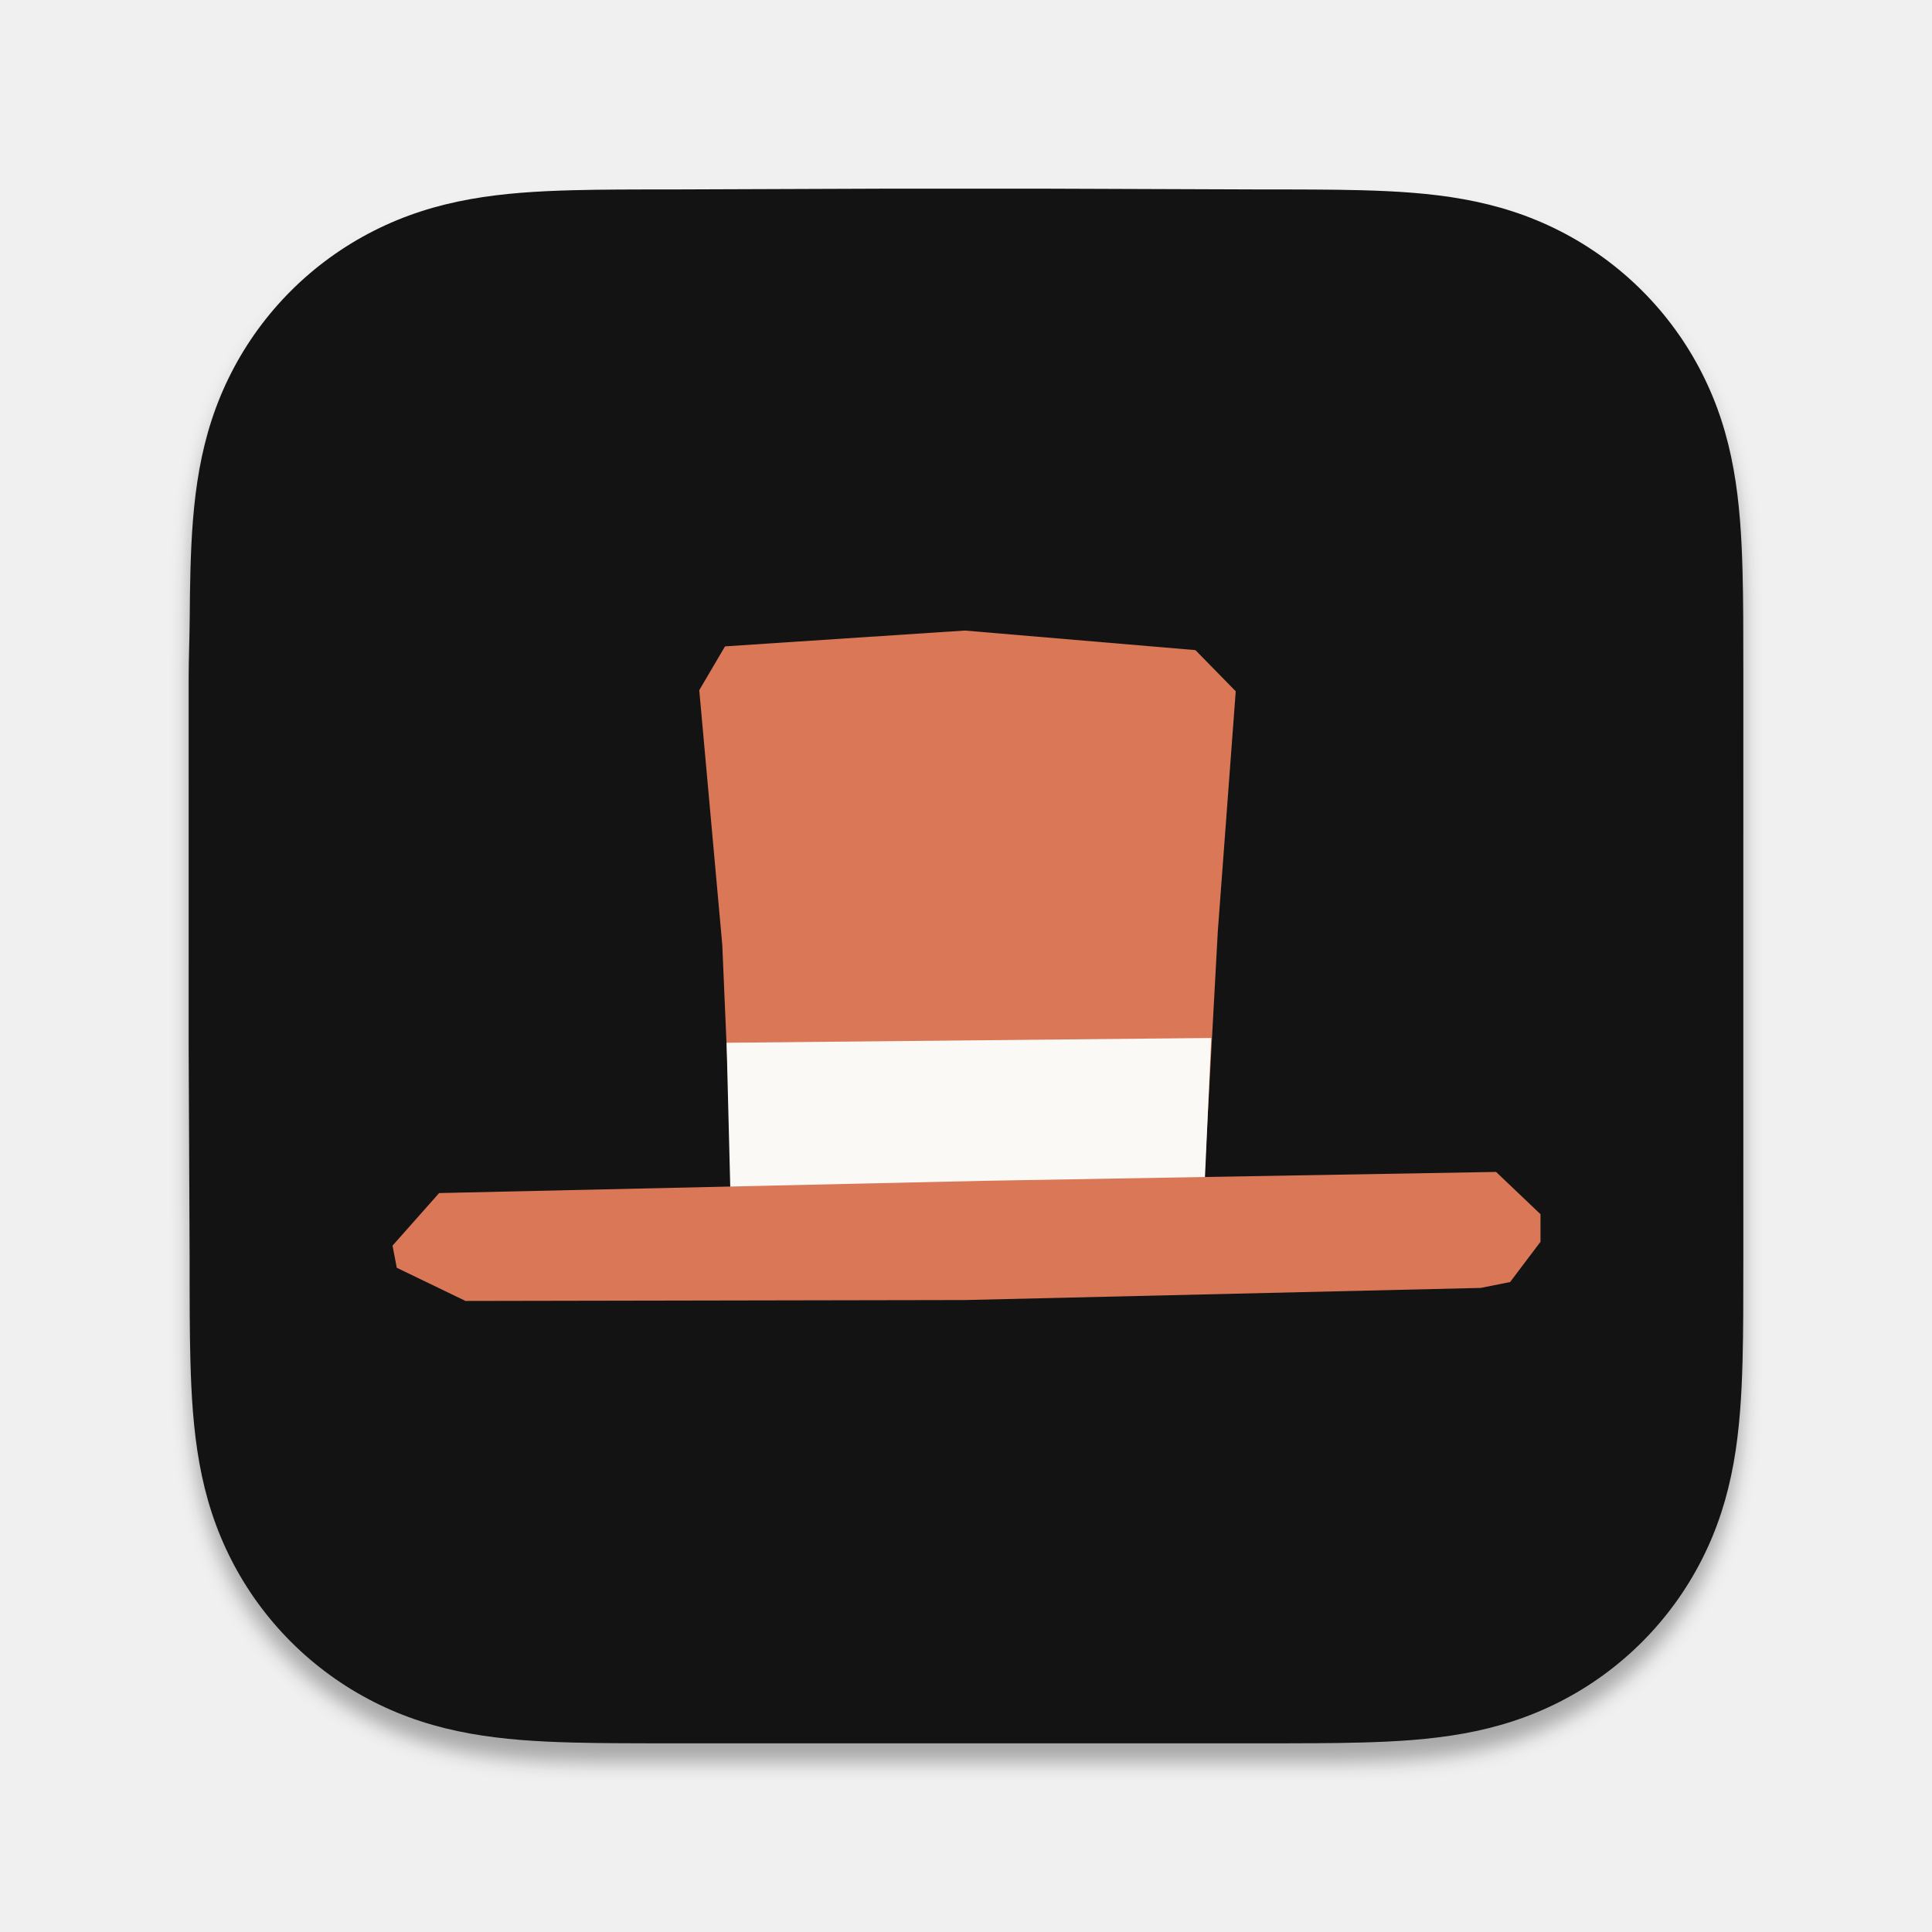
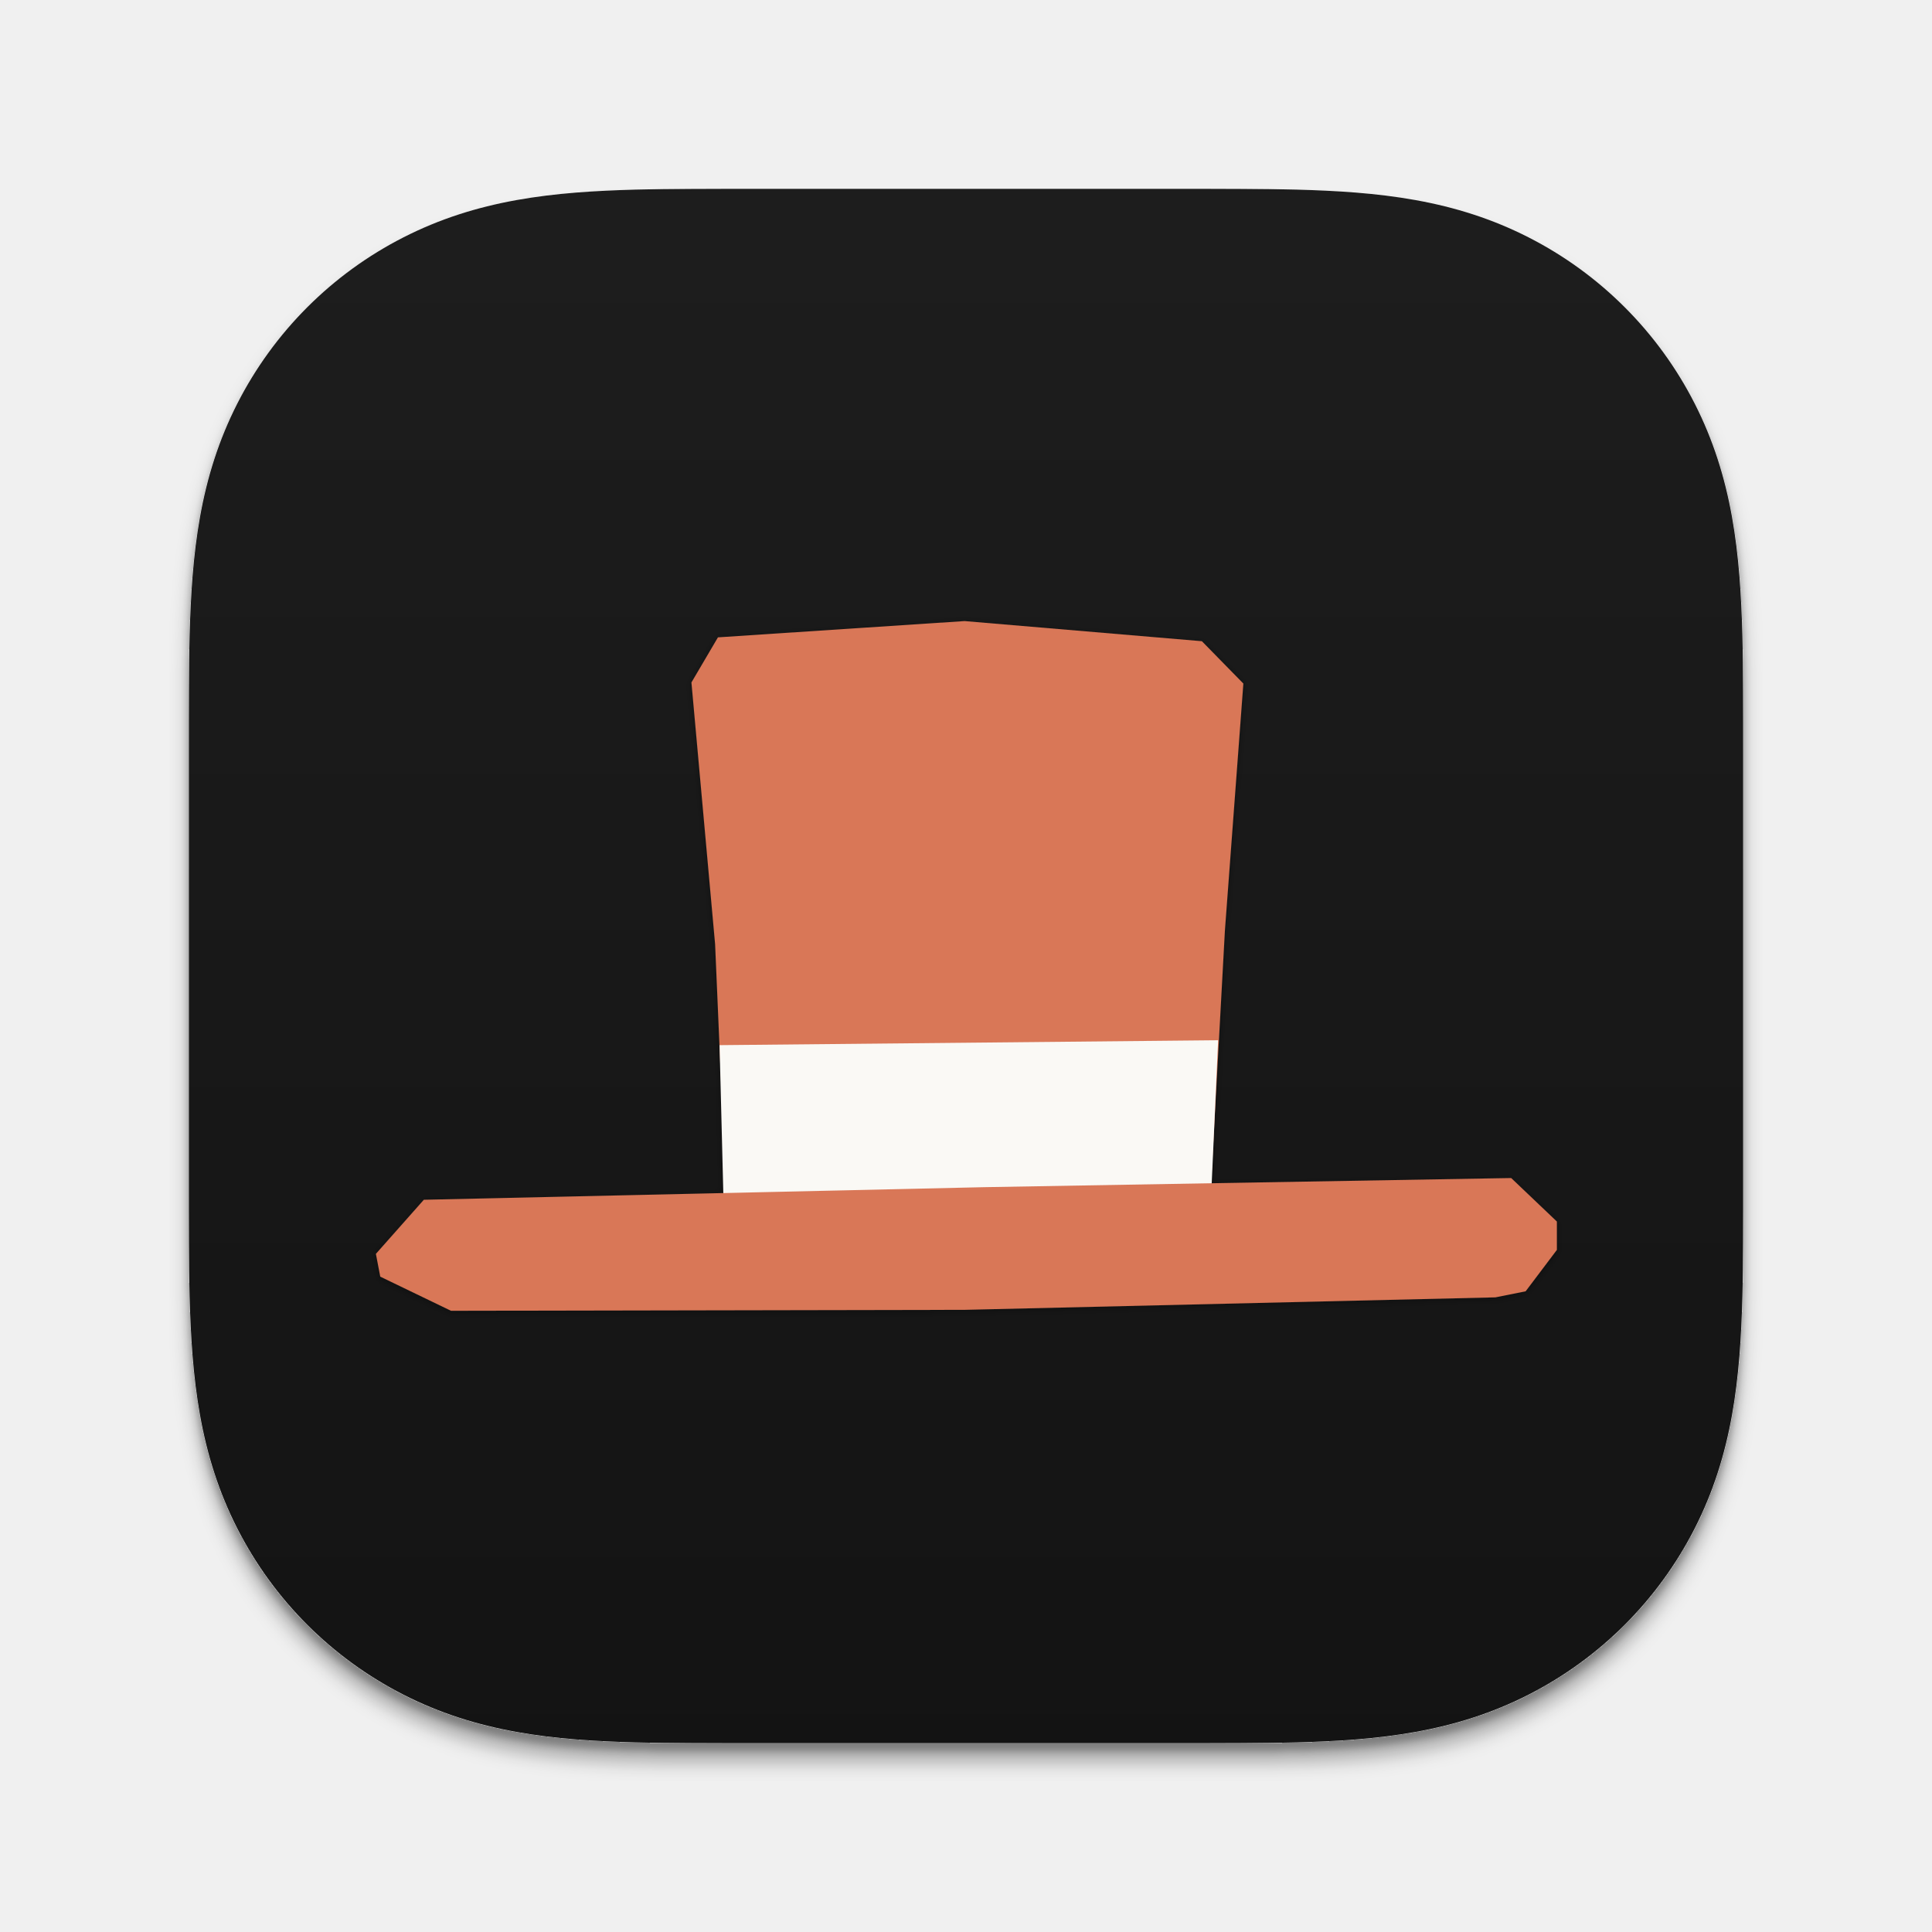
<svg xmlns="http://www.w3.org/2000/svg" width="1024" height="1024" viewBox="0 0 1024 1024" fill="none">
-   <g transform="translate(100 100) scale(2) translate(-5 0)">
-     <g>
-       <g filter="url(#shadow)">
-         <path d="M417 128.314C417 123.423 417.002 118.531 416.972 113.64C416.947 109.519 416.9 105.4 416.788 101.281C416.546 92.305 416.016 83.251 414.42 74.375C412.801 65.37 410.157 56.99 405.991 48.808C401.895 40.767 396.544 33.408 390.16 27.029C383.778 20.649 376.417 15.302 368.373 11.209C360.183 7.041 351.793 4.398 342.779 2.78C333.902 1.186 324.846 0.657 315.869 0.415C311.748 0.303 307.626 0.256 303.504 0.231C298.61 0.201 293.716 0.203 288.822 0.203L231.998 0H189.499L133.681 0.203C128.777 0.203 123.874 0.201 118.97 0.231C114.839 0.256 110.71 0.303 106.581 0.415C97.583 0.657 88.507 1.187 79.608 2.782C70.582 4.4 62.18 7.042 53.979 11.207C45.918 15.301 38.541 20.648 32.145 27.029C25.75 33.408 20.39 40.765 16.286 48.805C12.108 56.99 9.459 65.376 7.836 74.385C6.238 83.258 5.709 92.309 5.465 101.281C5.354 105.4 5.306 109.52 5.282 113.64C5.252 118.532 5 124.608 5 129.5L5.002 184.544L5 227.499L5.254 283.713C5.254 288.611 5.252 293.509 5.282 298.407C5.306 302.533 5.354 306.658 5.466 310.783C5.709 319.771 6.239 328.837 7.839 337.726C9.461 346.742 12.11 355.135 16.284 363.327C20.388 371.38 25.75 378.748 32.145 385.136C38.541 391.525 45.915 396.879 53.975 400.978C62.181 405.151 70.587 407.798 79.619 409.418C88.513 411.014 97.587 411.544 106.581 411.786C110.71 411.898 114.84 411.945 118.971 411.97C123.874 412 128.777 411.999 133.681 411.999L190.003 412H232.608L288.822 411.998C293.716 411.998 298.61 412 303.504 411.97C307.626 411.945 311.748 411.898 315.869 411.786C324.849 411.543 333.908 411.014 342.789 409.416C351.798 407.796 360.184 405.15 368.369 400.98C376.415 396.881 383.777 391.526 390.16 385.136C396.543 378.749 401.893 371.382 405.989 363.33C410.158 355.134 412.802 346.738 414.422 337.715C416.017 328.83 416.546 319.767 416.788 310.783C416.9 306.658 416.947 302.533 416.972 298.407C417.002 293.509 417 288.611 417 283.713C417 283.713 416.997 228.492 416.997 227.499V184.499C416.997 183.766 417 128.314 417 128.314" fill-rule="evenodd" clip-rule="evenodd" fill="#131313" />
-       </g>
-       <mask id="tile" style="mask-type:luminance" maskUnits="userSpaceOnUse" x="5" y="0" width="412" height="412">
-         <path d="M417 128.314C417 123.423 417.002 118.531 416.972 113.64C416.947 109.519 416.9 105.4 416.788 101.281C416.546 92.305 416.016 83.251 414.42 74.375C412.801 65.37 410.157 56.99 405.991 48.808C401.895 40.767 396.544 33.408 390.16 27.029C383.778 20.649 376.417 15.302 368.373 11.209C360.183 7.041 351.793 4.398 342.779 2.78C333.902 1.186 324.846 0.657 315.869 0.415C311.748 0.303 307.626 0.256 303.504 0.231C298.61 0.201 293.716 0.203 288.822 0.203L231.998 0H189.499L133.681 0.203C128.777 0.203 123.874 0.201 118.97 0.231C114.839 0.256 110.71 0.303 106.581 0.415C97.583 0.657 88.507 1.187 79.608 2.782C70.582 4.4 62.18 7.042 53.979 11.207C45.918 15.301 38.541 20.648 32.145 27.029C25.75 33.408 20.39 40.765 16.286 48.805C12.108 56.99 9.459 65.376 7.836 74.385C6.238 83.258 5.709 92.309 5.465 101.281C5.354 105.4 5.306 109.52 5.282 113.64C5.252 118.532 5 124.608 5 129.5L5.002 184.544L5 227.499L5.254 283.713C5.254 288.611 5.252 293.509 5.282 298.407C5.306 302.533 5.354 306.658 5.466 310.783C5.709 319.771 6.239 328.837 7.839 337.726C9.461 346.742 12.11 355.135 16.284 363.327C20.388 371.38 25.75 378.748 32.145 385.136C38.541 391.525 45.915 396.879 53.975 400.978C62.181 405.151 70.587 407.798 79.619 409.418C88.513 411.014 97.587 411.544 106.581 411.786C110.71 411.898 114.84 411.945 118.971 411.97C123.874 412 128.777 411.999 133.681 411.999L190.003 412H232.608L288.822 411.998C293.716 411.998 298.61 412 303.504 411.97C307.626 411.945 311.748 411.898 315.869 411.786C324.849 411.543 333.908 411.014 342.789 409.416C351.798 407.796 360.184 405.15 368.369 400.98C376.415 396.881 383.777 391.526 390.16 385.136C396.543 378.749 401.893 371.382 405.989 363.33C410.158 355.134 412.802 346.738 414.422 337.715C416.017 328.83 416.546 319.767 416.788 310.783C416.9 306.658 416.947 302.533 416.972 298.407C417.002 293.509 417 288.611 417 283.713C417 283.713 416.997 228.492 416.997 227.499V184.499C416.997 183.766 417 128.314 417 128.314" fill-rule="evenodd" clip-rule="evenodd" fill="white" />
+   <g filter="url(#filter0_d_720_25)">
+     <path d="M924 623.852C924 635.313 924 646.771 923.932 658.233C923.877 667.886 923.766 677.537 923.504 687.188C922.934 708.217 921.696 729.429 917.958 750.224C914.166 771.322 907.977 790.956 898.22 810.124C888.631 828.964 876.1 846.204 861.152 861.151C846.204 876.1 828.964 888.631 810.124 898.22C790.956 907.977 771.322 914.166 750.225 917.958C729.429 921.696 708.217 922.934 687.188 923.504C677.537 923.766 667.886 923.877 658.233 923.932C646.771 924 635.313 924 623.852 924H400.148C388.687 924 377.229 924 365.767 923.932C356.114 923.877 346.463 923.766 336.812 923.504C315.783 922.934 294.571 921.696 273.776 917.958C252.678 914.166 233.044 907.977 213.876 898.22C195.037 888.631 177.796 876.1 162.849 861.151C147.9 846.204 135.37 828.964 125.78 810.124C116.024 790.956 109.834 771.322 106.042 750.224C102.304 729.429 101.066 708.217 100.497 687.188C100.234 677.537 100.123 667.886 100.068 658.233C100 646.771 100 635.313 100 623.852V400.148C100 388.687 100 377.229 100.068 365.767C100.123 356.114 100.234 346.463 100.497 336.812C101.066 315.783 102.304 294.571 106.042 273.776C109.834 252.678 116.024 233.044 125.78 213.876C135.37 195.037 147.9 177.796 162.849 162.849C177.796 147.9 195.037 135.369 213.876 125.78C233.044 116.024 252.678 109.834 273.776 106.042C294.571 102.304 315.783 101.066 336.812 100.496C346.463 100.234 356.114 100.123 365.767 100.068C377.229 100 388.687 100 400.148 100H623.852C635.313 100 646.771 100 658.233 100.068C667.886 100.123 677.537 100.234 687.188 100.496C708.217 101.066 729.429 102.304 750.225 106.042C771.322 109.834 790.956 116.024 810.124 125.78C828.964 135.369 846.204 147.9 861.152 162.849C876.1 177.796 888.631 195.037 898.22 213.876C907.977 233.044 914.166 252.678 917.958 273.776C921.696 294.571 922.934 315.783 923.504 336.812C923.766 346.463 923.877 356.114 923.932 365.767C924 377.229 924 388.687 924 400.148V623.852Z" fill-rule="evenodd" clip-rule="evenodd" fill="url(#paint0_linear_720_25)" />
+   </g>
+   <g filter="url(#filter1_d_720_25)">
+     <g clip-path="url(#clip0_720_25)">
+       <mask id="mask0_720_25" style="mask-type:luminance" maskUnits="userSpaceOnUse" x="100" y="100" width="824" height="824">
+         <path d="M924 623.852C924 635.313 924 646.771 923.932 658.233C923.877 667.886 923.766 677.537 923.504 687.188C922.934 708.217 921.696 729.429 917.958 750.224C914.166 771.322 907.977 790.956 898.22 810.124C888.631 828.964 876.1 846.204 861.152 861.151C846.204 876.1 828.964 888.631 810.124 898.22C790.956 907.977 771.322 914.166 750.225 917.958C729.429 921.696 708.217 922.934 687.188 923.504C677.537 923.766 667.886 923.877 658.233 923.932C646.771 924 635.313 924 623.852 924H400.148C388.687 924 377.229 924 365.767 923.932C356.114 923.877 346.463 923.766 336.812 923.504C315.783 922.934 294.571 921.696 273.776 917.958C252.678 914.166 233.044 907.977 213.876 898.22C195.037 888.631 177.796 876.1 162.849 861.151C147.9 846.204 135.37 828.964 125.78 810.124C116.024 790.956 109.834 771.322 106.042 750.224C102.304 729.429 101.066 708.217 100.497 687.188C100.234 677.537 100.123 667.886 100.068 658.233C100 646.771 100 635.313 100 623.852V400.148C100 388.687 100 377.229 100.068 365.767C100.123 356.114 100.234 346.463 100.497 336.812C101.066 315.783 102.304 294.571 106.042 273.776C109.834 252.678 116.024 233.044 125.78 213.876C135.37 195.037 147.9 177.796 162.849 162.849C177.796 147.9 195.037 135.369 213.876 125.78C233.044 116.024 252.678 109.834 273.776 106.042C294.571 102.304 315.783 101.066 336.812 100.496C346.463 100.234 356.114 100.123 365.767 100.068C377.229 100 388.687 100 400.148 100H623.852C635.313 100 646.771 100 658.233 100.068C667.886 100.123 677.537 100.234 687.188 100.496C708.217 101.066 729.429 102.304 750.225 106.042C771.322 109.834 790.956 116.024 810.124 125.78C828.964 135.369 846.204 147.9 861.152 162.849C876.1 177.796 888.631 195.037 898.22 213.876C907.977 233.044 914.166 252.678 917.958 273.776C921.696 294.571 922.934 315.783 923.504 336.812C923.766 346.463 923.877 356.114 923.932 365.767C924 377.229 924 388.687 924 400.148V623.852Z" fill-rule="evenodd" clip-rule="evenodd" fill="white" />
      </mask>
-       <g mask="url(#tile)">
-         <g>
-           <path d="M147.14 121.292L210.671 117.101L271.798 122.286L282.483 133.195L277.733 196.798L273.938 266.327L149.253 266.512L146.407 200.345L140.309 132.91L147.14 121.292Z" fill="#D97757" />
-           <path d="M147.556 226.34L275.985 225.075L274.184 265.153L148.586 266.967L147.556 226.34Z" fill="#FAF9F5" />
-           <path d="M71.373 266.173L215.809 262.927L351.475 260.573L363.248 271.779L363.248 279.083L355.195 289.755L347.413 291.311L210.709 294.525L78.372 294.768L60.15 285.975L59.023 280.107L71.373 266.173Z" fill="#D97757" />
+       <g mask="url(#mask0_720_25)">
+         <rect x="42" y="36" width="914" height="914" fill="url(#paint1_linear_720_25)" />
+         <g filter="url(#filter2_d_720_25)">
+           <path d="M380.533 337.81L511.249 329.186L637.019 339.855L659.003 362.3L649.228 493.163L641.422 636.22L384.88 636.602L379.025 500.462L366.479 361.714L380.533 337.81Z" fill="#D97757" />
+           <path d="M381.389 553.947L645.634 551.344L641.928 633.805L383.508 637.536L381.389 553.947Z" fill="#FAF9F5" />
+           <path d="M224.643 635.903L521.82 629.224L800.954 624.38L825.177 647.438L825.177 662.465L808.607 684.424L792.596 687.626L511.327 694.238L239.043 694.739L201.55 676.647L199.232 664.572L224.643 635.903Z" fill="#D97757" />
        </g>
      </g>
    </g>
-     <defs>
-       <filter id="shadow" x="0" y="0" width="422" height="422" filterUnits="userSpaceOnUse" color-interpolation-filters="sRGB">
-         <feFlood flood-opacity="0" result="BackgroundImageFix" />
-         <feColorMatrix in="SourceAlpha" type="matrix" values="0 0 0 0 0 0 0 0 0 0 0 0 0 0 0 0 0 0 127 0" result="hardAlpha" />
-         <feOffset dy="5" />
-         <feGaussianBlur stdDeviation="2.5" />
-         <feColorMatrix type="matrix" values="0 0 0 0 0 0 0 0 0 0 0 0 0 0 0 0 0 0 0.3 0" />
-         <feBlend mode="normal" in2="BackgroundImageFix" result="effect1_dropShadow_0_139" />
-         <feBlend mode="normal" in="SourceGraphic" in2="effect1_dropShadow_0_139" result="shape" />
-       </filter>
-     </defs>
  </g>
+   <defs>
+     <filter id="filter0_d_720_25" x="90" y="100" width="844" height="844" filterUnits="userSpaceOnUse" color-interpolation-filters="sRGB">
+       <feFlood flood-opacity="0" result="BackgroundImageFix" />
+       <feColorMatrix in="SourceAlpha" type="matrix" values="0 0 0 0 0 0 0 0 0 0 0 0 0 0 0 0 0 0 127 0" result="hardAlpha" />
+       <feOffset dy="10" />
+       <feGaussianBlur stdDeviation="5" />
+       <feColorMatrix type="matrix" values="0 0 0 0 0 0 0 0 0 0 0 0 0 0 0 0 0 0 0.3 0" />
+       <feBlend mode="normal" in2="BackgroundImageFix" result="effect1_dropShadow_720_25" />
+       <feBlend mode="normal" in="SourceGraphic" in2="effect1_dropShadow_720_25" result="shape" />
+     </filter>
+     <filter id="filter1_d_720_25" x="96" y="100" width="832" height="832" filterUnits="userSpaceOnUse" color-interpolation-filters="sRGB">
+       <feFlood flood-opacity="0" result="BackgroundImageFix" />
+       <feColorMatrix in="SourceAlpha" type="matrix" values="0 0 0 0 0 0 0 0 0 0 0 0 0 0 0 0 0 0 127 0" result="hardAlpha" />
+       <feOffset dy="4" />
+       <feGaussianBlur stdDeviation="2" />
+       <feComposite in2="hardAlpha" operator="out" />
+       <feColorMatrix type="matrix" values="0 0 0 0 0 0 0 0 0 0 0 0 0 0 0 0 0 0 0.25 0" />
+       <feBlend mode="normal" in2="BackgroundImageFix" result="effect1_dropShadow_720_25" />
+       <feBlend mode="normal" in="SourceGraphic" in2="effect1_dropShadow_720_25" result="shape" />
+     </filter>
+     <filter id="filter2_d_720_25" x="195.903" y="326.708" width="632.603" height="372.211" filterUnits="userSpaceOnUse" color-interpolation-filters="sRGB">
+       <feFlood flood-opacity="0" result="BackgroundImageFix" />
+       <feColorMatrix in="SourceAlpha" type="matrix" values="0 0 0 0 0 0 0 0 0 0 0 0 0 0 0 0 0 0 127 0" result="hardAlpha" />
+       <feOffset dy="0.851" />
+       <feGaussianBlur stdDeviation="1.665" />
+       <feComposite in2="hardAlpha" operator="out" />
+       <feColorMatrix type="matrix" values="0 0 0 0 0 0 0 0 0 0 0 0 0 0 0 0 0 0 0.29 0" />
+       <feBlend mode="normal" in2="BackgroundImageFix" result="effect1_dropShadow_720_25" />
+       <feBlend mode="normal" in="SourceGraphic" in2="effect1_dropShadow_720_25" result="shape" />
+     </filter>
+     <linearGradient id="paint0_linear_720_25" x1="-181.14" y1="100" x2="-181.14" y2="1486.28" gradientUnits="userSpaceOnUse">
+       <stop stop-color="white" />
+       <stop offset="0.49" stop-color="#EFEFEF" />
+       <stop offset="1" stop-color="#C0C0C0" />
+     </linearGradient>
+     <linearGradient id="paint1_linear_720_25" x1="499" y1="36" x2="499" y2="950" gradientUnits="userSpaceOnUse">
+       <stop stop-color="#1E1E1E" />
+       <stop offset="1" stop-color="#131313" />
+     </linearGradient>
+     <clipPath id="clip0_720_25">
+       <rect width="824" height="824" fill="white" transform="translate(100 100)" />
+     </clipPath>
+   </defs>
</svg>
